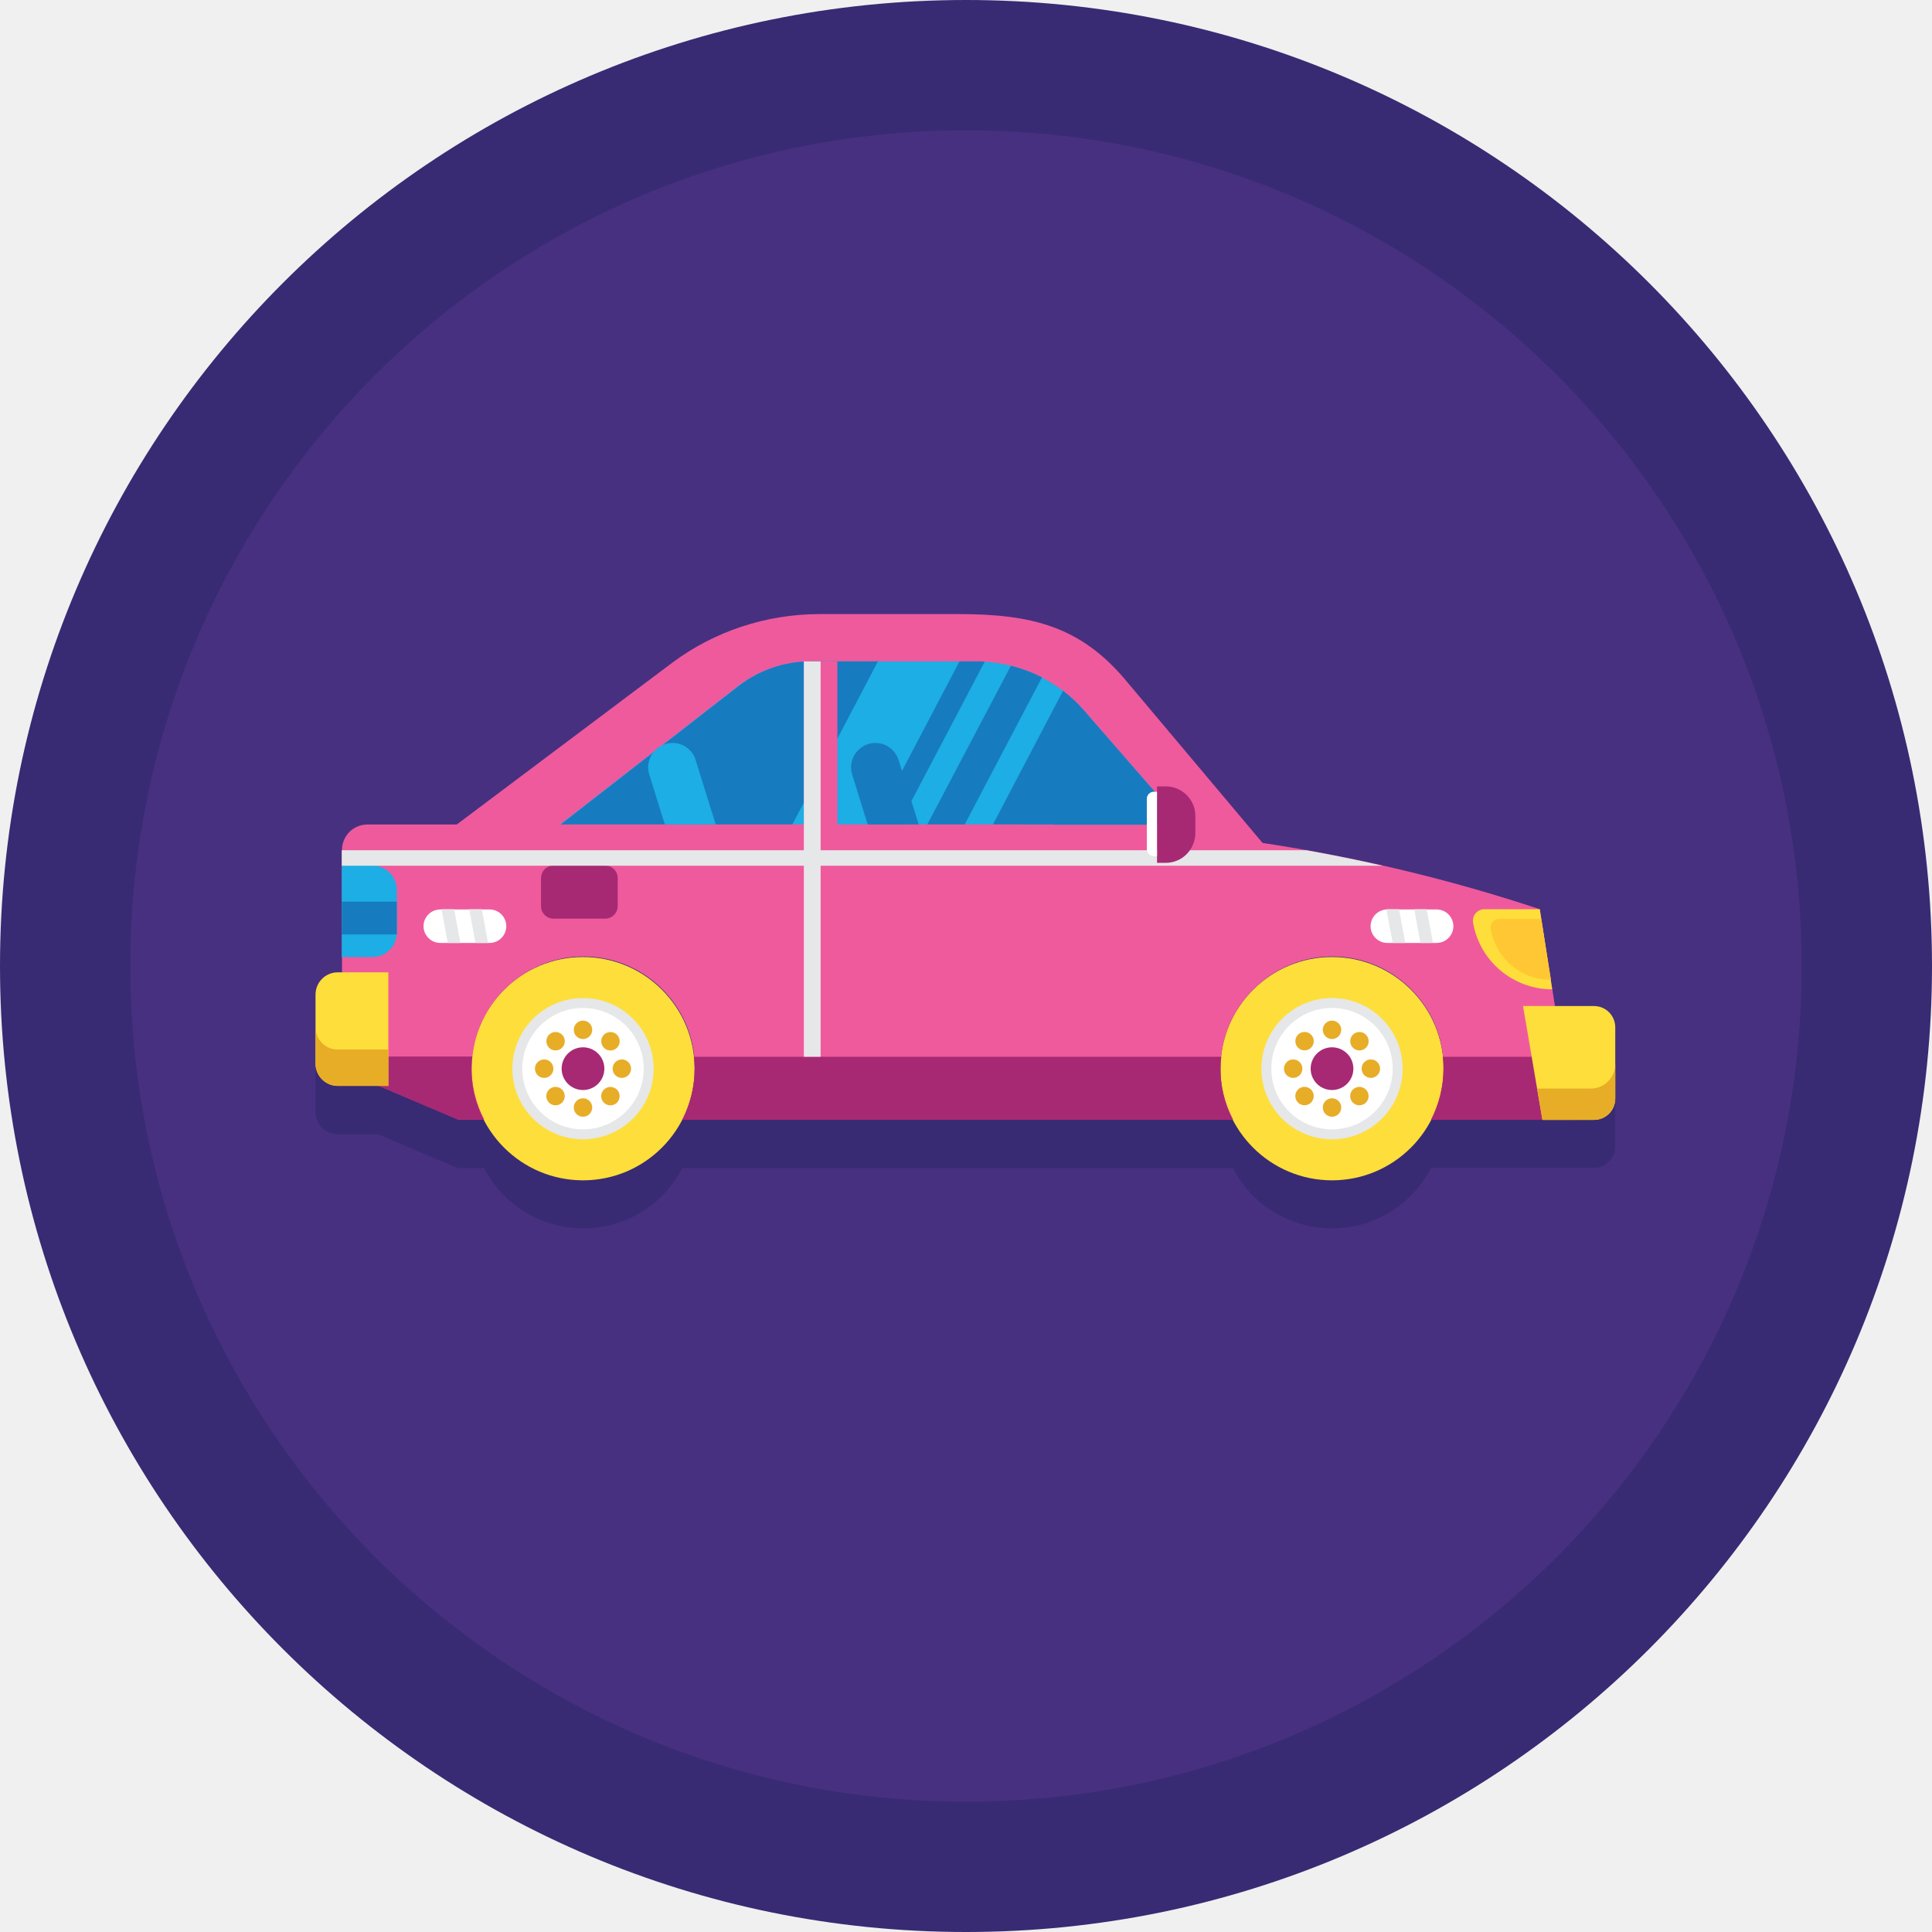
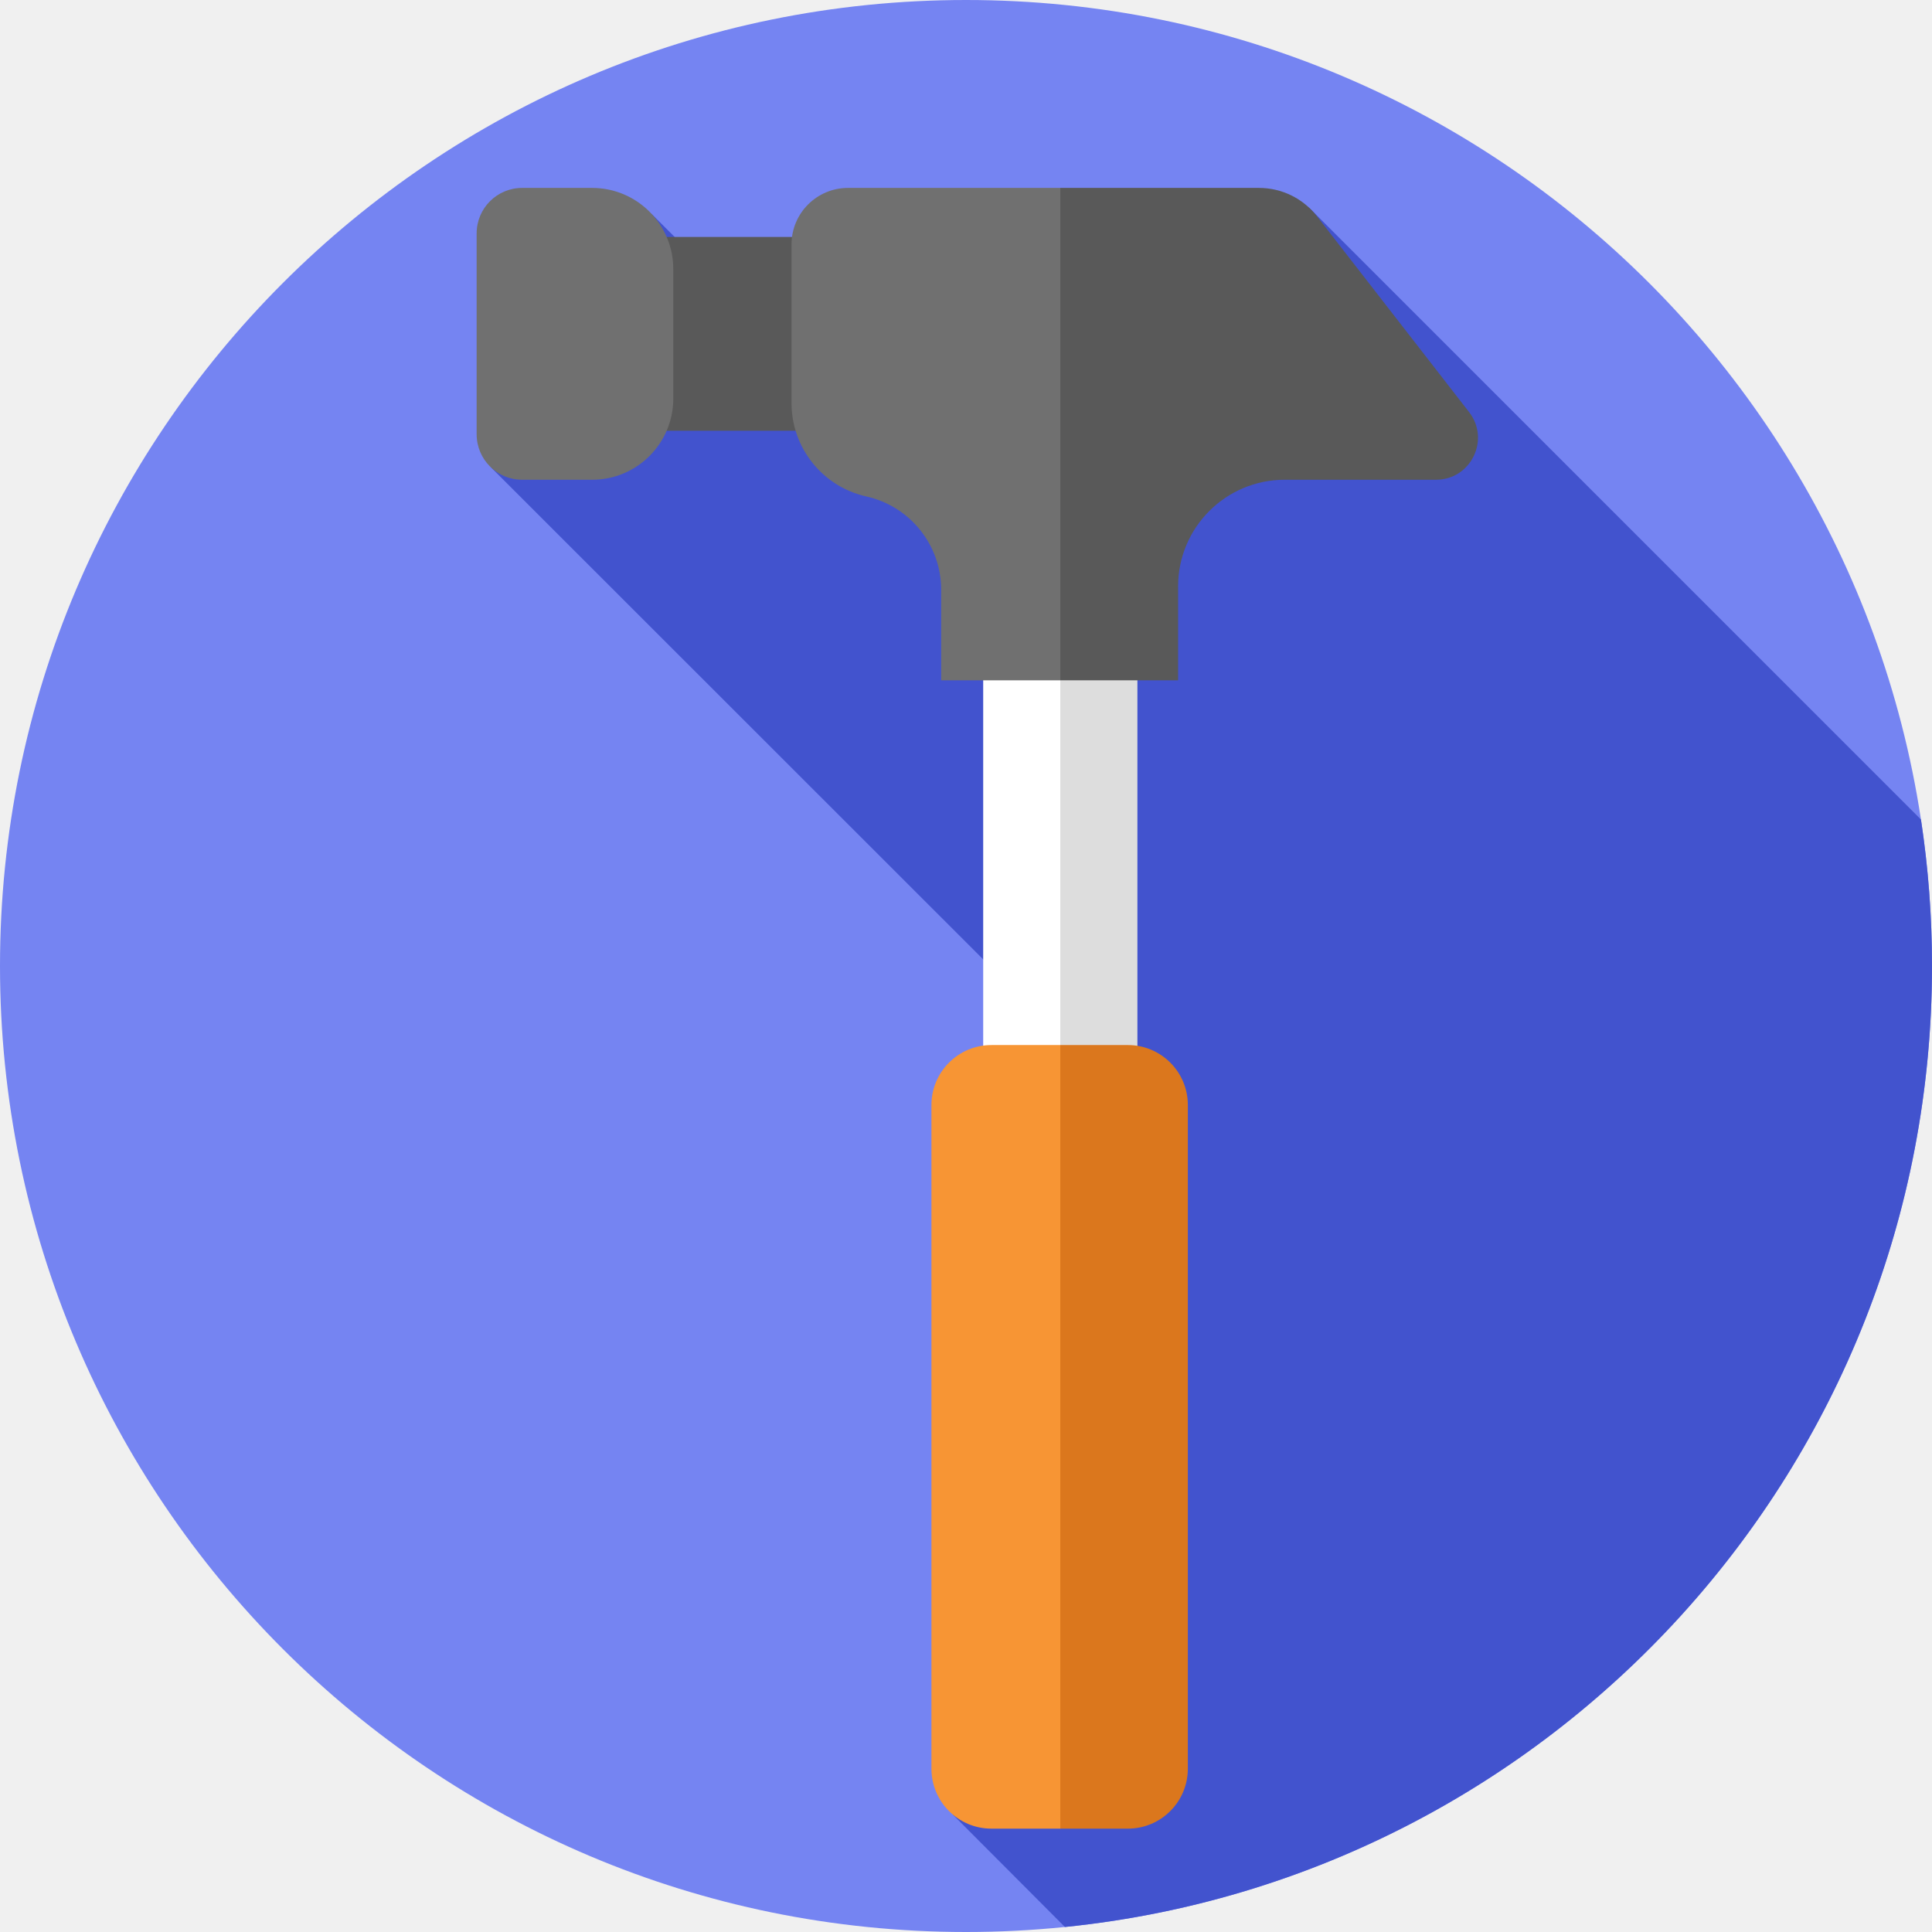
- <svg xmlns="http://www.w3.org/2000/svg" width="120" height="120" viewBox="0 0 120 120" fill="none">
-   <path d="M60 120C93.137 120 120 93.137 120 60C120 26.863 93.137 0 60 0C26.863 0 0 26.863 0 60C0 93.137 26.863 120 60 120Z" fill="#382B73" />
-   <path d="M60 111.905C88.666 111.905 111.905 88.666 111.905 60C111.905 31.334 88.666 8.095 60 8.095C31.334 8.095 8.095 31.334 8.095 60C8.095 88.666 31.334 111.905 60 111.905Z" fill="#473080" />
-   <path d="M99 65.502H96.573L95.623 59.487C92.412 58.417 89.156 57.513 85.869 56.774C83.412 56.216 80.924 55.749 78.437 55.372L71.306 46.673C68.442 43.191 64.085 41.156 59.487 41.156H50.924C47.593 41.156 44.366 42.226 41.743 44.201L28.371 54.241H22.809C21.935 54.241 21.226 54.949 21.226 55.824V56.789V59.02V61.055V62.457V63.392H20.985C20.216 63.392 19.598 64.01 19.598 64.779V66.799V69.06C19.598 69.151 19.613 69.256 19.628 69.347C19.658 69.483 19.703 69.618 19.764 69.724C19.809 69.799 19.854 69.874 19.914 69.95C19.945 69.98 19.975 70.01 20.005 70.055C20.065 70.115 20.141 70.176 20.216 70.221C20.246 70.251 20.291 70.266 20.337 70.296C20.533 70.402 20.759 70.462 21 70.462H23.517L28.447 72.558H30.075C31.221 74.789 33.543 76.296 36.226 76.296C38.91 76.296 41.231 74.774 42.377 72.558H76.583C77.729 74.789 80.05 76.296 82.734 76.296C85.418 76.296 87.739 74.774 88.885 72.543H95.805H97.689H99C99.091 72.543 99.181 72.528 99.272 72.513C99.875 72.392 100.327 71.849 100.327 71.216V69.06V66.784C100.327 66.091 99.739 65.502 99 65.502ZM89.653 69.015C89.653 69 89.653 68.985 89.653 68.97C89.638 68.985 89.653 69 89.653 69.015ZM89.623 68.653C89.623 68.608 89.608 68.578 89.608 68.533C89.608 68.578 89.608 68.608 89.623 68.653ZM75.814 69.106C75.814 69.151 75.814 69.211 75.814 69.256C75.814 69.226 75.814 69.211 75.814 69.181C75.814 69.166 75.814 69.136 75.814 69.106ZM75.814 68.909C75.814 68.894 75.814 68.879 75.814 68.864C75.814 68.894 75.814 68.924 75.814 68.954C75.814 68.924 75.814 68.924 75.814 68.909ZM75.814 69.558C75.814 69.603 75.814 69.648 75.814 69.679C75.814 69.648 75.814 69.603 75.814 69.558ZM75.98 70.915C75.98 70.945 75.995 70.975 75.995 70.99C75.98 70.975 75.98 70.945 75.98 70.915ZM75.889 70.507C75.889 70.537 75.904 70.568 75.904 70.583C75.904 70.553 75.904 70.538 75.889 70.507ZM43.13 69.015C43.13 69 43.13 68.985 43.13 68.97C43.13 68.985 43.13 69 43.13 69.015ZM43.1 68.653C43.1 68.623 43.086 68.578 43.086 68.548C43.086 68.578 43.1 68.608 43.1 68.653ZM36.09 62.472C36.03 62.472 35.97 62.472 35.91 62.472C35.925 62.472 35.94 62.472 35.97 62.472C36 62.472 36.045 62.472 36.09 62.472ZM36.452 62.472C36.392 62.472 36.332 62.472 36.272 62.472C36.332 62.472 36.392 62.472 36.452 62.472ZM38.502 62.849C38.457 62.834 38.397 62.819 38.337 62.789C38.397 62.819 38.457 62.834 38.502 62.849ZM38.171 62.744C38.11 62.729 38.065 62.714 38.005 62.698C38.065 62.714 38.126 62.729 38.171 62.744ZM37.839 62.653C37.779 62.638 37.734 62.623 37.673 62.608C37.734 62.638 37.794 62.653 37.839 62.653ZM37.508 62.593C37.447 62.578 37.402 62.578 37.342 62.563C37.387 62.563 37.447 62.578 37.508 62.593ZM37.161 62.533C37.1 62.518 37.04 62.518 36.995 62.518C37.04 62.517 37.1 62.517 37.161 62.533ZM36.799 62.487C36.739 62.487 36.678 62.472 36.633 62.472C36.693 62.487 36.739 62.487 36.799 62.487ZM29.291 69.558C29.291 69.603 29.291 69.648 29.291 69.694C29.291 69.648 29.291 69.603 29.291 69.558ZM29.291 69.196C29.291 69.166 29.291 69.151 29.291 69.121C29.291 69.166 29.291 69.226 29.291 69.271C29.291 69.241 29.291 69.211 29.291 69.196ZM29.306 68.909C29.306 68.894 29.306 68.879 29.306 68.864C29.306 68.894 29.306 68.924 29.306 68.939C29.306 68.924 29.306 68.924 29.306 68.909ZM29.397 68.156C29.397 68.186 29.382 68.201 29.382 68.231C29.382 68.201 29.397 68.171 29.397 68.156ZM29.352 68.457C29.352 68.503 29.337 68.548 29.337 68.593C29.337 68.548 29.337 68.503 29.352 68.457ZM34.658 62.638C34.643 62.638 34.628 62.638 34.628 62.653C34.628 62.653 34.643 62.638 34.658 62.638ZM35.744 62.487C35.683 62.487 35.623 62.502 35.563 62.502C35.623 62.487 35.683 62.487 35.744 62.487ZM35.382 62.517C35.336 62.517 35.276 62.532 35.231 62.532C35.291 62.533 35.337 62.517 35.382 62.517ZM35.02 62.563C34.99 62.563 34.945 62.578 34.915 62.578C34.96 62.578 34.99 62.578 35.02 62.563ZM39.301 63.181C39.347 63.211 39.407 63.226 39.452 63.256C39.392 63.241 39.347 63.211 39.301 63.181ZM38.668 62.91C38.714 62.925 38.774 62.955 38.819 62.97C38.774 62.955 38.729 62.94 38.668 62.91ZM38.985 63.045C39.03 63.06 39.09 63.09 39.136 63.12C39.09 63.09 39.03 63.06 38.985 63.045ZM41.065 64.447C41.02 64.402 40.99 64.372 40.945 64.342C40.99 64.372 41.035 64.417 41.065 64.447ZM40.824 64.221C40.779 64.191 40.749 64.146 40.703 64.116C40.749 64.146 40.779 64.191 40.824 64.221ZM40.568 64.01C40.522 63.98 40.477 63.95 40.447 63.905C40.477 63.935 40.523 63.965 40.568 64.01ZM40.297 63.799C40.251 63.769 40.206 63.739 40.161 63.709C40.206 63.739 40.251 63.769 40.297 63.799ZM40.025 63.603C39.98 63.573 39.935 63.543 39.889 63.513C39.935 63.543 39.98 63.573 40.025 63.603ZM39.739 63.422C39.693 63.392 39.648 63.362 39.603 63.347C39.648 63.377 39.694 63.407 39.739 63.422ZM85.342 62.97C85.296 62.955 85.236 62.924 85.191 62.909C85.236 62.94 85.296 62.955 85.342 62.97ZM81.135 62.653C81.15 62.653 81.165 62.653 81.165 62.638C81.166 62.638 81.151 62.653 81.135 62.653ZM81.437 62.593C81.467 62.593 81.512 62.578 81.542 62.578C81.512 62.578 81.467 62.578 81.437 62.593ZM81.754 62.533C81.799 62.533 81.859 62.518 81.905 62.518C81.859 62.517 81.799 62.533 81.754 62.533ZM82.085 62.502C82.146 62.502 82.206 62.487 82.266 62.487C82.206 62.487 82.146 62.487 82.085 62.502ZM82.417 62.472C82.432 62.472 82.447 62.472 82.477 62.472C82.523 62.472 82.553 62.472 82.598 62.472C82.538 62.472 82.477 62.472 82.417 62.472ZM85.809 63.181C85.854 63.211 85.914 63.226 85.96 63.256C85.915 63.241 85.869 63.211 85.809 63.181ZM82.794 62.472C82.854 62.472 82.915 62.472 82.975 62.472C82.9 62.472 82.854 62.472 82.794 62.472ZM83.156 62.472C83.216 62.472 83.276 62.487 83.336 62.487C83.261 62.487 83.201 62.487 83.156 62.472ZM83.502 62.502C83.563 62.502 83.623 62.517 83.668 62.517C83.623 62.517 83.563 62.517 83.502 62.502ZM83.849 62.563C83.909 62.578 83.954 62.578 84.015 62.593C83.97 62.578 83.909 62.563 83.849 62.563ZM84.196 62.623C84.256 62.638 84.301 62.653 84.362 62.669C84.301 62.653 84.256 62.638 84.196 62.623ZM84.527 62.699C84.588 62.714 84.633 62.729 84.693 62.744C84.648 62.729 84.588 62.714 84.527 62.699ZM84.859 62.804C84.92 62.819 84.965 62.834 85.025 62.864C84.965 62.834 84.92 62.819 84.859 62.804ZM85.507 63.045C85.553 63.06 85.613 63.09 85.658 63.12C85.613 63.09 85.553 63.06 85.507 63.045ZM86.261 63.422C86.216 63.392 86.171 63.362 86.11 63.347C86.156 63.377 86.201 63.407 86.261 63.422ZM86.548 63.603C86.502 63.573 86.457 63.543 86.412 63.513C86.457 63.543 86.502 63.573 86.548 63.603ZM87.347 64.221C87.301 64.191 87.271 64.146 87.226 64.116C87.256 64.146 87.301 64.191 87.347 64.221ZM87.09 64.01C87.045 63.98 87 63.95 86.954 63.905C87 63.935 87.045 63.965 87.09 64.01ZM86.819 63.799C86.774 63.769 86.729 63.739 86.683 63.709C86.729 63.739 86.774 63.769 86.819 63.799ZM87.588 64.447C87.543 64.402 87.513 64.372 87.467 64.342C87.513 64.372 87.543 64.417 87.588 64.447ZM88.251 65.216C88.221 65.171 88.191 65.126 88.146 65.095C88.191 65.126 88.221 65.171 88.251 65.216ZM88.04 64.945C88.01 64.9 87.965 64.869 87.935 64.824C87.965 64.869 88.01 64.9 88.04 64.945ZM87.814 64.688C87.784 64.643 87.739 64.613 87.709 64.568C87.739 64.613 87.784 64.658 87.814 64.688ZM88.96 66.362C88.93 66.316 88.914 66.271 88.884 66.211C88.915 66.256 88.93 66.317 88.96 66.362ZM88.809 66.06C88.779 66.015 88.749 65.97 88.734 65.924C88.749 65.97 88.779 66.015 88.809 66.06ZM88.628 65.759C88.598 65.713 88.568 65.668 88.538 65.623C88.583 65.668 88.598 65.714 88.628 65.759ZM88.447 65.487C88.417 65.442 88.387 65.397 88.357 65.352C88.387 65.397 88.417 65.442 88.447 65.487ZM89.231 66.98C89.216 66.935 89.186 66.875 89.171 66.829C89.186 66.889 89.216 66.935 89.231 66.98ZM89.095 66.663C89.08 66.618 89.05 66.573 89.035 66.512C89.05 66.573 89.08 66.618 89.095 66.663ZM89.578 68.322C89.563 68.276 89.563 68.216 89.548 68.171C89.563 68.231 89.563 68.276 89.578 68.322ZM89.518 67.975C89.503 67.93 89.488 67.87 89.488 67.824C89.487 67.885 89.502 67.93 89.518 67.975ZM89.442 67.643C89.427 67.598 89.412 67.538 89.397 67.492C89.412 67.538 89.427 67.598 89.442 67.643ZM89.337 67.311C89.322 67.266 89.306 67.206 89.291 67.161C89.306 67.206 89.322 67.266 89.337 67.311ZM29.382 70.507C29.382 70.537 29.397 70.568 29.397 70.583C29.397 70.568 29.382 70.553 29.382 70.522V70.507ZM29.578 71.367C29.578 71.382 29.578 71.382 29.578 71.367C29.578 71.382 29.578 71.382 29.578 71.367ZM29.457 70.915C29.457 70.945 29.472 70.96 29.472 70.99C29.472 70.975 29.457 70.945 29.457 70.915ZM41.186 64.583C41.216 64.628 41.261 64.658 41.291 64.704C41.261 64.658 41.231 64.613 41.186 64.583ZM41.412 64.824C41.442 64.869 41.487 64.9 41.517 64.945C41.487 64.9 41.457 64.869 41.412 64.824ZM41.638 65.08C41.668 65.126 41.698 65.171 41.743 65.201C41.698 65.171 41.668 65.126 41.638 65.08ZM41.834 65.352C41.864 65.397 41.894 65.442 41.925 65.487C41.894 65.442 41.864 65.397 41.834 65.352ZM42.03 65.623C42.06 65.669 42.09 65.714 42.121 65.759C42.09 65.714 42.06 65.668 42.03 65.623ZM42.211 65.925C42.241 65.97 42.271 66.015 42.286 66.061C42.256 66.015 42.226 65.97 42.211 65.925ZM42.362 66.211C42.392 66.256 42.407 66.301 42.437 66.347C42.422 66.317 42.392 66.256 42.362 66.211ZM42.513 66.528C42.528 66.573 42.558 66.618 42.573 66.678C42.558 66.618 42.542 66.573 42.513 66.528ZM42.648 66.844C42.663 66.89 42.694 66.935 42.709 66.995C42.693 66.935 42.678 66.889 42.648 66.844ZM42.769 67.161C42.784 67.206 42.799 67.266 42.814 67.311C42.799 67.266 42.784 67.206 42.769 67.161ZM42.874 67.492C42.889 67.538 42.904 67.598 42.92 67.643C42.904 67.598 42.889 67.538 42.874 67.492ZM42.965 67.839C42.98 67.885 42.995 67.93 42.995 67.99C42.98 67.93 42.98 67.885 42.965 67.839ZM43.025 68.186C43.04 68.231 43.04 68.276 43.055 68.322C43.055 68.276 43.04 68.231 43.025 68.186ZM43.13 69.784C43.13 69.829 43.13 69.859 43.115 69.905C43.115 69.859 43.13 69.829 43.13 69.784ZM43.1 70.191C43.1 70.236 43.086 70.266 43.086 70.312C43.086 70.266 43.086 70.221 43.1 70.191ZM43.04 70.598C43.04 70.628 43.025 70.659 43.025 70.704C43.025 70.658 43.025 70.628 43.04 70.598ZM42.95 71.02C42.95 71.035 42.95 71.05 42.935 71.065C42.935 71.05 42.935 71.035 42.95 71.02ZM75.919 68.156C75.919 68.186 75.904 68.201 75.904 68.231C75.904 68.201 75.904 68.171 75.919 68.156ZM75.874 68.457C75.874 68.503 75.859 68.548 75.859 68.593C75.859 68.548 75.859 68.503 75.874 68.457ZM76.085 71.367C76.1 71.382 76.1 71.382 76.085 71.367C76.1 71.382 76.1 71.382 76.085 71.367ZM89.05 72.211C89.065 72.211 89.065 72.211 89.05 72.211C89.065 72.211 89.065 72.211 89.05 72.211ZM89.457 71.065C89.457 71.05 89.457 71.035 89.472 71.02C89.457 71.035 89.457 71.05 89.457 71.065ZM89.533 70.689C89.533 70.659 89.548 70.613 89.548 70.583C89.548 70.628 89.548 70.658 89.533 70.689ZM89.593 70.312C89.593 70.266 89.608 70.236 89.608 70.191C89.608 70.221 89.608 70.266 89.593 70.312ZM89.638 69.904C89.638 69.859 89.638 69.829 89.653 69.784C89.638 69.829 89.638 69.859 89.638 69.904Z" fill="#382B73" />
-   <path d="M50.925 38.141H59.488C64.101 38.141 67.161 38.895 70.025 42.377L79.598 53.759L26.563 52.568L41.744 41.171C44.367 39.211 47.593 38.141 50.925 38.141Z" fill="#EF5A9D" />
-   <path d="M50.337 41.08H60.633C63.196 41.08 65.638 42.196 67.327 44.126L73.493 51.211H34.794L45.874 42.588C47.156 41.623 48.723 41.08 50.337 41.08Z" fill="#1CAEE4" />
-   <path d="M36.211 73.312C40.041 73.312 43.145 70.207 43.145 66.377C43.145 62.547 40.041 59.442 36.211 59.442C32.381 59.442 29.276 62.547 29.276 66.377C29.276 70.207 32.381 73.312 36.211 73.312Z" fill="#FEDE3A" />
-   <path d="M36.211 70.764C38.634 70.764 40.598 68.8 40.598 66.377C40.598 63.954 38.634 61.99 36.211 61.99C33.788 61.99 31.824 63.954 31.824 66.377C31.824 68.8 33.788 70.764 36.211 70.764Z" fill="#E6E7E8" />
-   <path d="M64.719 42.075C64.101 41.759 63.452 41.518 62.789 41.352L57.588 51.226H59.91L64.719 42.075Z" fill="#177BC0" />
-   <path d="M55.839 51.226L61.161 41.096C60.995 41.081 60.814 41.081 60.648 41.081H59.593L54.272 51.227H55.839V51.226Z" fill="#177BC0" />
-   <path d="M67.327 44.126C66.935 43.673 66.498 43.266 66.03 42.904L61.673 51.211H73.493L67.327 44.126Z" fill="#177BC0" />
-   <path d="M54.528 41.08H50.337C48.724 41.08 47.156 41.623 45.889 42.603L34.809 51.226H49.206L54.528 41.08Z" fill="#177BC0" />
-   <path d="M36.211 70.146C38.292 70.146 39.98 68.459 39.98 66.377C39.98 64.296 38.292 62.608 36.211 62.608C34.129 62.608 32.442 64.296 32.442 66.377C32.442 68.459 34.129 70.146 36.211 70.146Z" fill="white" />
-   <path d="M82.734 73.312C86.564 73.312 89.668 70.207 89.668 66.377C89.668 62.547 86.564 59.442 82.734 59.442C78.904 59.442 75.799 62.547 75.799 66.377C75.799 70.207 78.904 73.312 82.734 73.312Z" fill="#FEDE3A" />
-   <path d="M97.688 69.558L95.638 56.472C85.131 52.99 74.141 51.211 63.075 51.211H22.824C21.95 51.211 21.241 51.919 21.241 52.794V66.467L28.447 69.528H30.076C29.548 68.518 29.262 67.372 29.307 66.136C29.412 62.517 32.352 59.548 35.985 59.412C39.92 59.276 43.161 62.427 43.161 66.332C43.161 67.477 42.875 68.563 42.392 69.513H76.583C76.056 68.503 75.769 67.357 75.815 66.136C75.92 62.517 78.86 59.548 82.493 59.412C86.428 59.276 89.669 62.427 89.669 66.332C89.669 67.477 89.382 68.563 88.9 69.513H97.689V69.558H97.688Z" fill="#EF5A9D" />
-   <path d="M52.01 41.08H49.929V51.226H52.01V41.08Z" fill="#EF5A9D" />
-   <path d="M82.734 70.764C85.157 70.764 87.121 68.8 87.121 66.377C87.121 63.954 85.157 61.99 82.734 61.99C80.311 61.99 78.347 63.954 78.347 66.377C78.347 68.8 80.311 70.764 82.734 70.764Z" fill="#E6E7E8" />
-   <path d="M30.06 69.558C29.533 68.548 29.246 67.402 29.291 66.166C29.291 65.985 29.306 65.804 29.337 65.623H21.241V66.482L28.447 69.543H30.06V69.558Z" fill="#A72973" />
-   <path d="M89.653 66.377C89.653 67.523 89.367 68.608 88.884 69.558H97.688L97.07 65.638H89.623C89.638 65.879 89.653 66.121 89.653 66.377Z" fill="#A72973" />
-   <path d="M43.1 65.638C43.13 65.879 43.146 66.136 43.146 66.377C43.146 67.523 42.859 68.608 42.377 69.558H76.583C76.055 68.548 75.769 67.402 75.814 66.181C75.814 66 75.829 65.819 75.86 65.638H43.1Z" fill="#A72973" />
-   <path d="M99 62.487H94.598L95.804 69.558H99C99.739 69.558 100.327 68.97 100.327 68.231V63.814C100.327 63.075 99.739 62.487 99 62.487Z" fill="#FEDE3A" />
-   <path d="M98.804 67.613H95.472L95.804 69.558H99C99.739 69.558 100.327 68.97 100.327 68.231V66.075C100.327 66.935 99.648 67.613 98.804 67.613Z" fill="#E7AD27" />
-   <path d="M24.12 60.392H20.985C20.216 60.392 19.598 61.01 19.598 61.779V66.06C19.598 66.829 20.216 67.447 20.985 67.447H24.12V60.392Z" fill="#FEDE3A" />
-   <path d="M19.598 63.799V66.06C19.598 66.829 20.216 67.447 20.985 67.447H24.12V65.186H20.985C20.216 65.201 19.598 64.568 19.598 63.799Z" fill="#E7AD27" />
-   <path d="M23.125 59.442H21.226V53.759H23.125C23.97 53.759 24.648 54.437 24.648 55.282V57.92C24.648 58.764 23.97 59.442 23.125 59.442Z" fill="#1CAEE4" />
-   <path d="M95.638 56.472H92.201C91.764 56.472 91.432 56.864 91.493 57.301C91.899 59.699 93.98 61.447 96.407 61.447L95.638 56.472Z" fill="#FEDE3A" />
-   <path d="M95.729 57.075H93.121C92.789 57.075 92.532 57.377 92.593 57.708C92.909 59.532 94.477 60.859 96.332 60.859L95.729 57.075Z" fill="#FFC733" />
-   <path d="M37.583 57.06H34.387C33.95 57.06 33.603 56.714 33.603 56.276V54.543C33.603 54.106 33.95 53.759 34.387 53.759H37.583C38.02 53.759 38.367 54.106 38.367 54.543V56.276C38.367 56.714 38.02 57.06 37.583 57.06Z" fill="#A72973" />
-   <path d="M82.734 70.146C84.815 70.146 86.502 68.459 86.502 66.377C86.502 64.296 84.815 62.608 82.734 62.608C80.652 62.608 78.965 64.296 78.965 66.377C78.965 68.459 80.652 70.146 82.734 70.146Z" fill="white" />
-   <path d="M82.734 67.704C83.466 67.704 84.061 67.11 84.061 66.377C84.061 65.644 83.466 65.05 82.734 65.05C82.001 65.05 81.407 65.644 81.407 66.377C81.407 67.11 82.001 67.704 82.734 67.704Z" fill="#A72973" />
-   <path d="M82.734 64.538C83.05 64.538 83.307 64.281 83.307 63.965C83.307 63.648 83.05 63.392 82.734 63.392C82.417 63.392 82.161 63.648 82.161 63.965C82.161 64.281 82.417 64.538 82.734 64.538Z" fill="#E7AD27" />
-   <path d="M82.734 69.362C83.05 69.362 83.307 69.106 83.307 68.789C83.307 68.473 83.05 68.216 82.734 68.216C82.417 68.216 82.161 68.473 82.161 68.789C82.161 69.106 82.417 69.362 82.734 69.362Z" fill="#E7AD27" />
-   <path d="M85.146 66.95C85.462 66.95 85.719 66.693 85.719 66.377C85.719 66.061 85.462 65.804 85.146 65.804C84.829 65.804 84.573 66.061 84.573 66.377C84.573 66.693 84.829 66.95 85.146 66.95Z" fill="#E7AD27" />
-   <path d="M80.322 66.95C80.638 66.95 80.894 66.693 80.894 66.377C80.894 66.061 80.638 65.804 80.322 65.804C80.005 65.804 79.749 66.061 79.749 66.377C79.749 66.693 80.005 66.95 80.322 66.95Z" fill="#E7AD27" />
-   <path d="M84.437 65.245C84.754 65.245 85.01 64.988 85.01 64.671C85.01 64.355 84.754 64.099 84.437 64.099C84.121 64.099 83.864 64.355 83.864 64.671C83.864 64.988 84.121 65.245 84.437 65.245Z" fill="#E7AD27" />
-   <path d="M81.026 68.65C81.342 68.65 81.599 68.394 81.599 68.077C81.599 67.761 81.342 67.504 81.026 67.504C80.709 67.504 80.453 67.761 80.453 68.077C80.453 68.394 80.709 68.65 81.026 68.65Z" fill="#E7AD27" />
-   <path d="M84.434 68.653C84.751 68.653 85.007 68.397 85.007 68.08C85.007 67.764 84.751 67.507 84.434 67.507C84.118 67.507 83.861 67.764 83.861 68.08C83.861 68.397 84.118 68.653 84.434 68.653Z" fill="#E7AD27" />
-   <path d="M81.029 65.242C81.345 65.242 81.602 64.985 81.602 64.669C81.602 64.352 81.345 64.096 81.029 64.096C80.712 64.096 80.456 64.352 80.456 64.669C80.456 64.985 80.712 65.242 81.029 65.242Z" fill="#E7AD27" />
-   <path d="M36.211 67.704C36.944 67.704 37.538 67.11 37.538 66.377C37.538 65.644 36.944 65.05 36.211 65.05C35.478 65.05 34.884 65.644 34.884 66.377C34.884 67.11 35.478 67.704 36.211 67.704Z" fill="#A72973" />
-   <path d="M36.211 64.538C36.527 64.538 36.784 64.281 36.784 63.965C36.784 63.648 36.527 63.392 36.211 63.392C35.895 63.392 35.638 63.648 35.638 63.965C35.638 64.281 35.895 64.538 36.211 64.538Z" fill="#E7AD27" />
-   <path d="M36.211 69.362C36.527 69.362 36.784 69.106 36.784 68.789C36.784 68.473 36.527 68.216 36.211 68.216C35.895 68.216 35.638 68.473 35.638 68.789C35.638 69.106 35.895 69.362 36.211 69.362Z" fill="#E7AD27" />
-   <path d="M38.623 66.95C38.94 66.95 39.196 66.693 39.196 66.377C39.196 66.061 38.94 65.804 38.623 65.804C38.307 65.804 38.05 66.061 38.05 66.377C38.05 66.693 38.307 66.95 38.623 66.95Z" fill="#E7AD27" />
-   <path d="M33.799 66.95C34.115 66.95 34.372 66.693 34.372 66.377C34.372 66.061 34.115 65.804 33.799 65.804C33.482 65.804 33.226 66.061 33.226 66.377C33.226 66.693 33.482 66.95 33.799 66.95Z" fill="#E7AD27" />
-   <path d="M37.916 65.248C38.232 65.248 38.489 64.991 38.489 64.675C38.489 64.358 38.232 64.102 37.916 64.102C37.599 64.102 37.343 64.358 37.343 64.675C37.343 64.991 37.599 65.248 37.916 65.248Z" fill="#E7AD27" />
-   <path d="M34.505 68.654C34.821 68.654 35.078 68.397 35.078 68.081C35.078 67.764 34.821 67.508 34.505 67.508C34.188 67.508 33.932 67.764 33.932 68.081C33.932 68.397 34.188 68.654 34.505 68.654Z" fill="#E7AD27" />
-   <path d="M37.913 68.656C38.23 68.656 38.486 68.4 38.486 68.084C38.486 67.767 38.23 67.511 37.913 67.511C37.597 67.511 37.34 67.767 37.34 68.084C37.34 68.4 37.597 68.656 37.913 68.656Z" fill="#E7AD27" />
-   <path d="M34.508 65.245C34.824 65.245 35.081 64.988 35.081 64.672C35.081 64.355 34.824 64.099 34.508 64.099C34.191 64.099 33.935 64.355 33.935 64.672C33.935 64.988 34.191 65.245 34.508 65.245Z" fill="#E7AD27" />
-   <path d="M89.231 58.568H86.171C85.598 58.568 85.13 58.1 85.13 57.528C85.13 56.955 85.598 56.487 86.171 56.487H89.231C89.804 56.487 90.271 56.955 90.271 57.528C90.271 58.1 89.804 58.568 89.231 58.568Z" fill="white" />
-   <path d="M30.407 58.568H27.347C26.774 58.568 26.306 58.1 26.306 57.528C26.306 56.955 26.774 56.487 27.347 56.487H30.407C30.98 56.487 31.447 56.955 31.447 57.528C31.447 58.1 30.98 58.568 30.407 58.568Z" fill="white" />
-   <path d="M50.97 41.08H49.929V65.638H50.97V41.08Z" fill="#E6E7E8" />
-   <path d="M65.472 51.196C65.472 51.211 65.472 51.211 65.457 51.226H73.493L71.503 48.935H68.608C67.176 48.92 65.894 49.839 65.472 51.196Z" fill="#177BC0" />
-   <path d="M54.377 46.146C53.352 46.146 52.628 47.141 52.93 48.105L53.895 51.211H57.06L55.809 47.201C55.613 46.583 55.04 46.146 54.377 46.146Z" fill="#177BC0" />
-   <path d="M41.774 46.146C40.748 46.146 40.025 47.141 40.327 48.105L41.291 51.211H44.457L43.206 47.201C43.025 46.583 42.437 46.146 41.774 46.146Z" fill="#1CAEE4" />
-   <path d="M87.286 58.568H86.502L86.11 56.472H86.894L87.286 58.568Z" fill="#E6E7E8" />
-   <path d="M89.005 58.568H88.221L87.844 56.472H88.613L89.005 58.568Z" fill="#E6E7E8" />
-   <path d="M28.598 58.568H27.814L27.422 56.472H28.206L28.598 58.568Z" fill="#E6E7E8" />
-   <path d="M30.316 58.568H29.532L29.141 56.472H29.924L30.316 58.568Z" fill="#E6E7E8" />
-   <path d="M81.135 52.809H21.226V53.774H85.884C84.301 53.412 82.718 53.095 81.135 52.809Z" fill="#E6E7E8" />
-   <path d="M72.407 53.593H71.865V48.844H72.407C73.417 48.844 74.246 49.658 74.246 50.683V51.754C74.231 52.779 73.417 53.593 72.407 53.593Z" fill="#A72973" />
-   <path d="M71.668 53.171H71.864V49.176H71.668C71.427 49.176 71.231 49.372 71.231 49.613V52.749C71.231 52.975 71.427 53.171 71.668 53.171Z" fill="white" />
-   <path d="M24.648 56.005H21.226V58.04H24.648V56.005Z" fill="#177BC0" />
+ <svg xmlns="http://www.w3.org/2000/svg" width="110" height="110" viewBox="0 0 110 110" fill="none">
+   <path d="M55 110C85.376 110 110 85.376 110 55C110 24.624 85.376 0 55 0C24.624 0 0 24.624 0 55C0 85.376 24.624 110 55 110Z" fill="#7584F2" />
+   <path d="M60.632 109.715C88.362 106.895 110 83.474 110 55C110 52.165 109.785 49.38 109.371 46.66L74.539 11.828L45.85 20.929L37.11 12.189L27.951 26.607L57.605 56.248L54.246 103.311L60.632 109.715Z" fill="#4253CE" />
+   <path d="M55.979 37.578V60.244H60.369L62.564 50.165L60.369 37.578H55.979Z" fill="white" />
+   <path d="M60.369 37.578H64.759V60.244H60.369V37.578Z" fill="#DDDDDD" />
+   <path d="M35.867 13.491H48.628V24.524H35.867V13.491Z" fill="#595959" />
+   <path d="M33.712 27.316H29.729C28.298 27.316 27.138 26.156 27.138 24.725V13.289C27.138 11.858 28.298 10.699 29.729 10.699H33.712C36.264 10.699 38.334 12.768 38.334 15.32V22.694C38.334 25.246 36.264 27.316 33.712 27.316Z" fill="#707070" />
+   <path d="M48.284 10.699C46.507 10.699 45.066 12.139 45.066 13.916V22.95C45.066 25.502 46.837 27.711 49.327 28.267C51.816 28.822 53.587 31.032 53.587 33.583V38.735H60.369L69.349 22.066L60.369 10.699H48.284Z" fill="#707070" />
+   <path d="M83.644 23.463L74.983 12.315C74.191 11.295 72.972 10.699 71.681 10.699H60.369V38.735H67.076V33.385C67.076 30.033 69.794 27.315 73.146 27.315H81.759C83.745 27.315 84.863 25.031 83.644 23.463Z" fill="#595959" />
+   <path d="M53.032 62.916V100.7C53.032 102.586 54.561 104.115 56.447 104.115H60.369L66.32 81.024L60.369 59.501H56.447C54.561 59.501 53.032 61.03 53.032 62.916Z" fill="#F79534" />
+   <path d="M64.216 104.115C66.102 104.115 67.631 102.586 67.631 100.7V62.916C67.631 61.029 66.102 59.501 64.216 59.501H60.369V104.115H64.216Z" fill="#DB771D" />
</svg>
